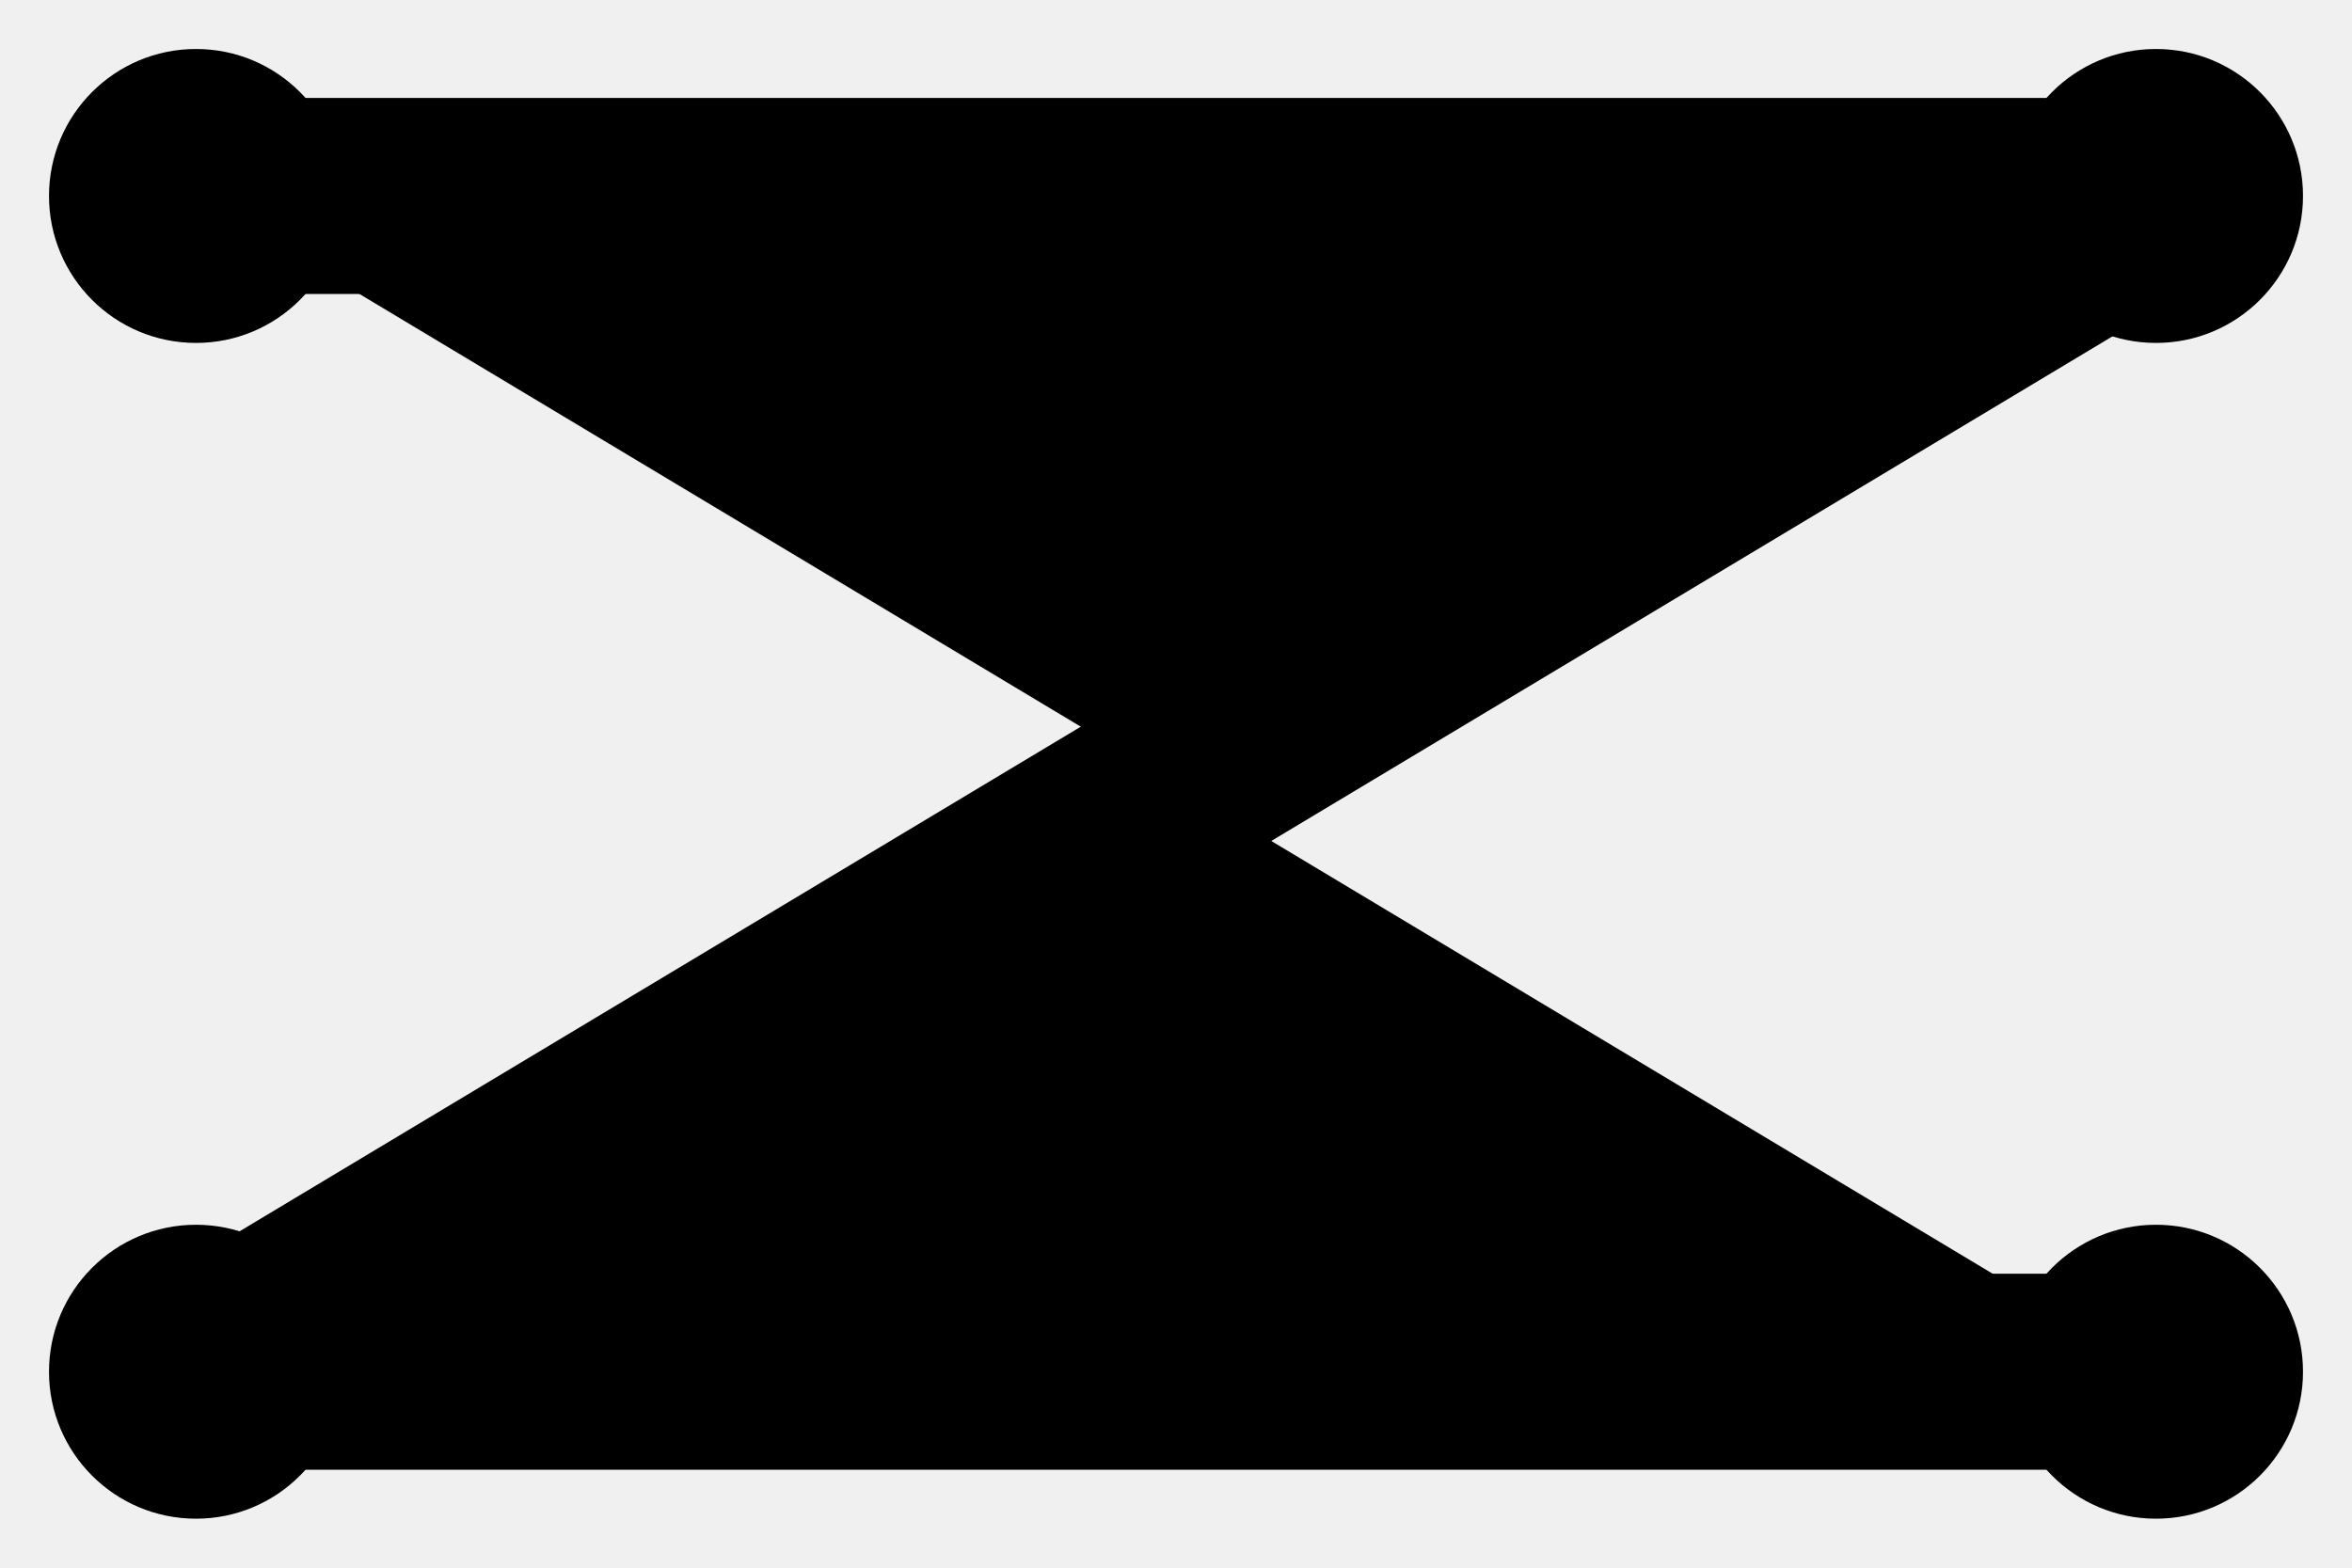
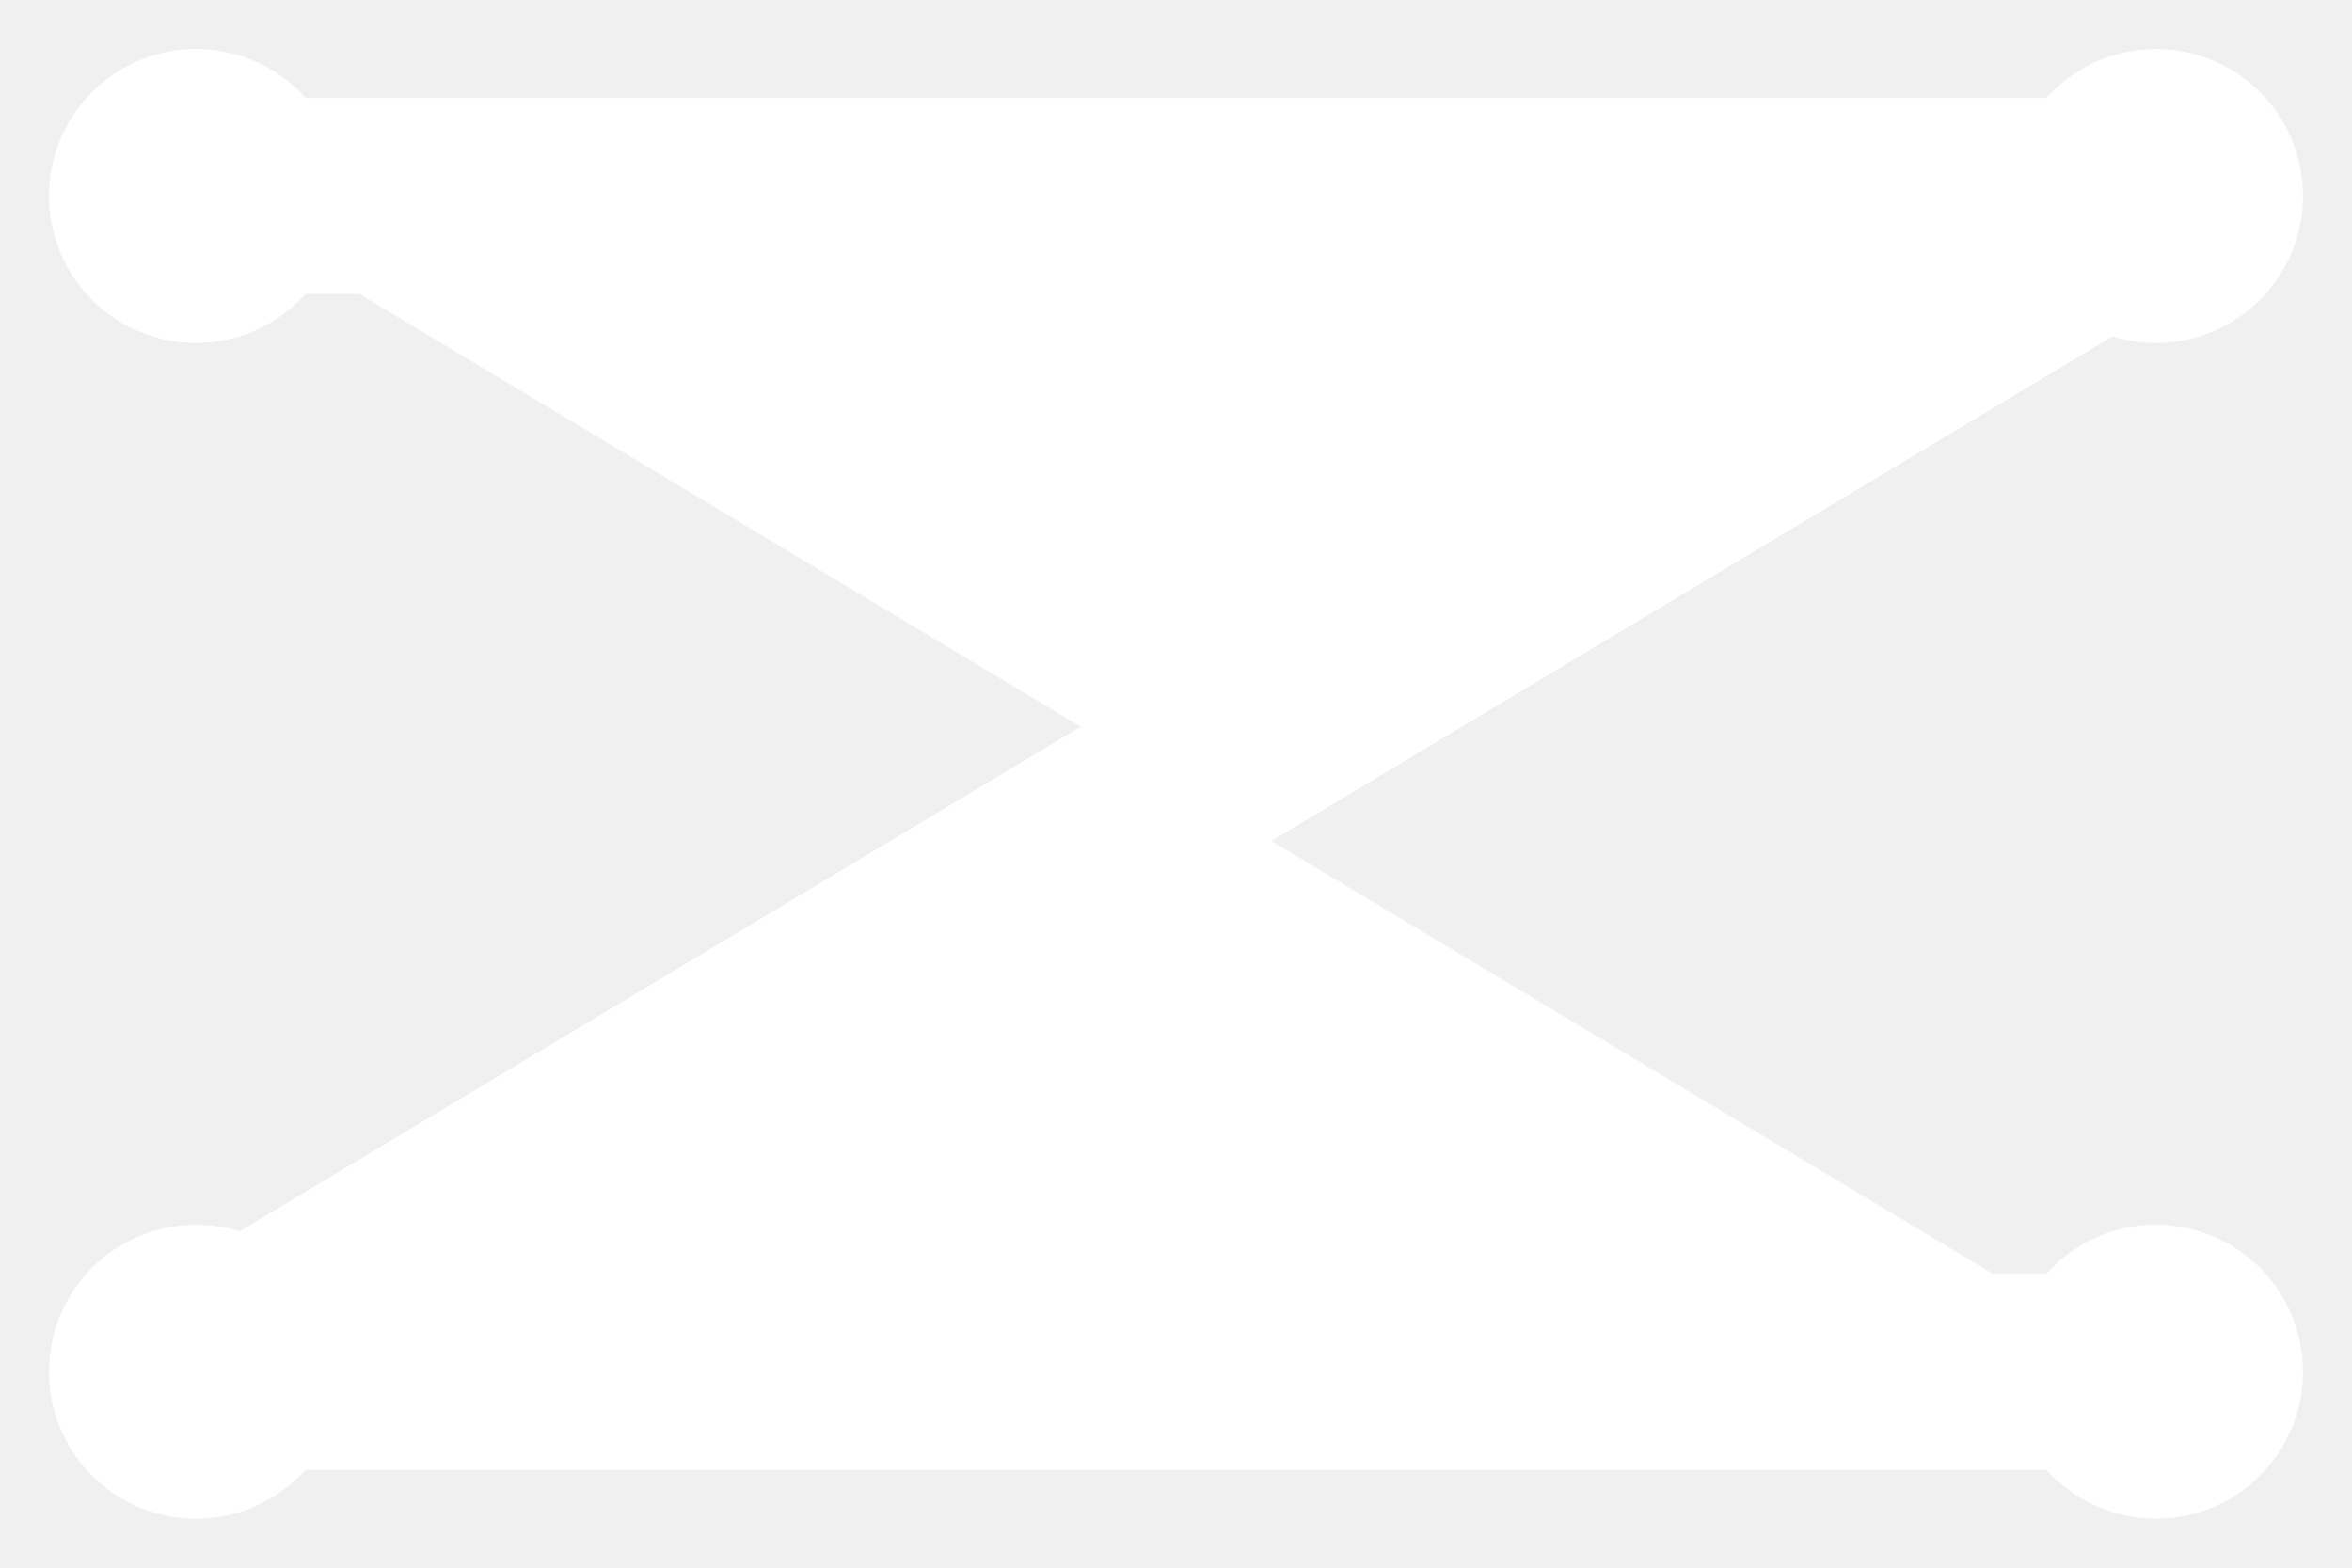
- <svg xmlns="http://www.w3.org/2000/svg" width="48" height="32" viewBox="0 0 48 32" fill="currentColor">
-   <path d="M4 4H44L4 28H44" stroke="currentColor" stroke-width="4" stroke-linecap="round" stroke-linejoin="round" />
-   <circle cx="4" cy="4" r="3" fill="currentColor" />
-   <circle cx="44" cy="4" r="3" fill="currentColor" />
-   <circle cx="4" cy="28" r="3" fill="currentColor" />
-   <circle cx="44" cy="28" r="3" fill="currentColor" />
+ <svg xmlns="http://www.w3.org/2000/svg" width="48" height="32" viewBox="0 0 48 32" fill="white">
+   <path d="M4 4H44L4 28H44" stroke="white" stroke-width="4" stroke-linecap="round" stroke-linejoin="round" />
+   <circle cx="4" cy="4" r="3" fill="white" />
+   <circle cx="44" cy="4" r="3" fill="white" />
+   <circle cx="4" cy="28" r="3" fill="white" />
+   <circle cx="44" cy="28" r="3" fill="white" />
</svg>
